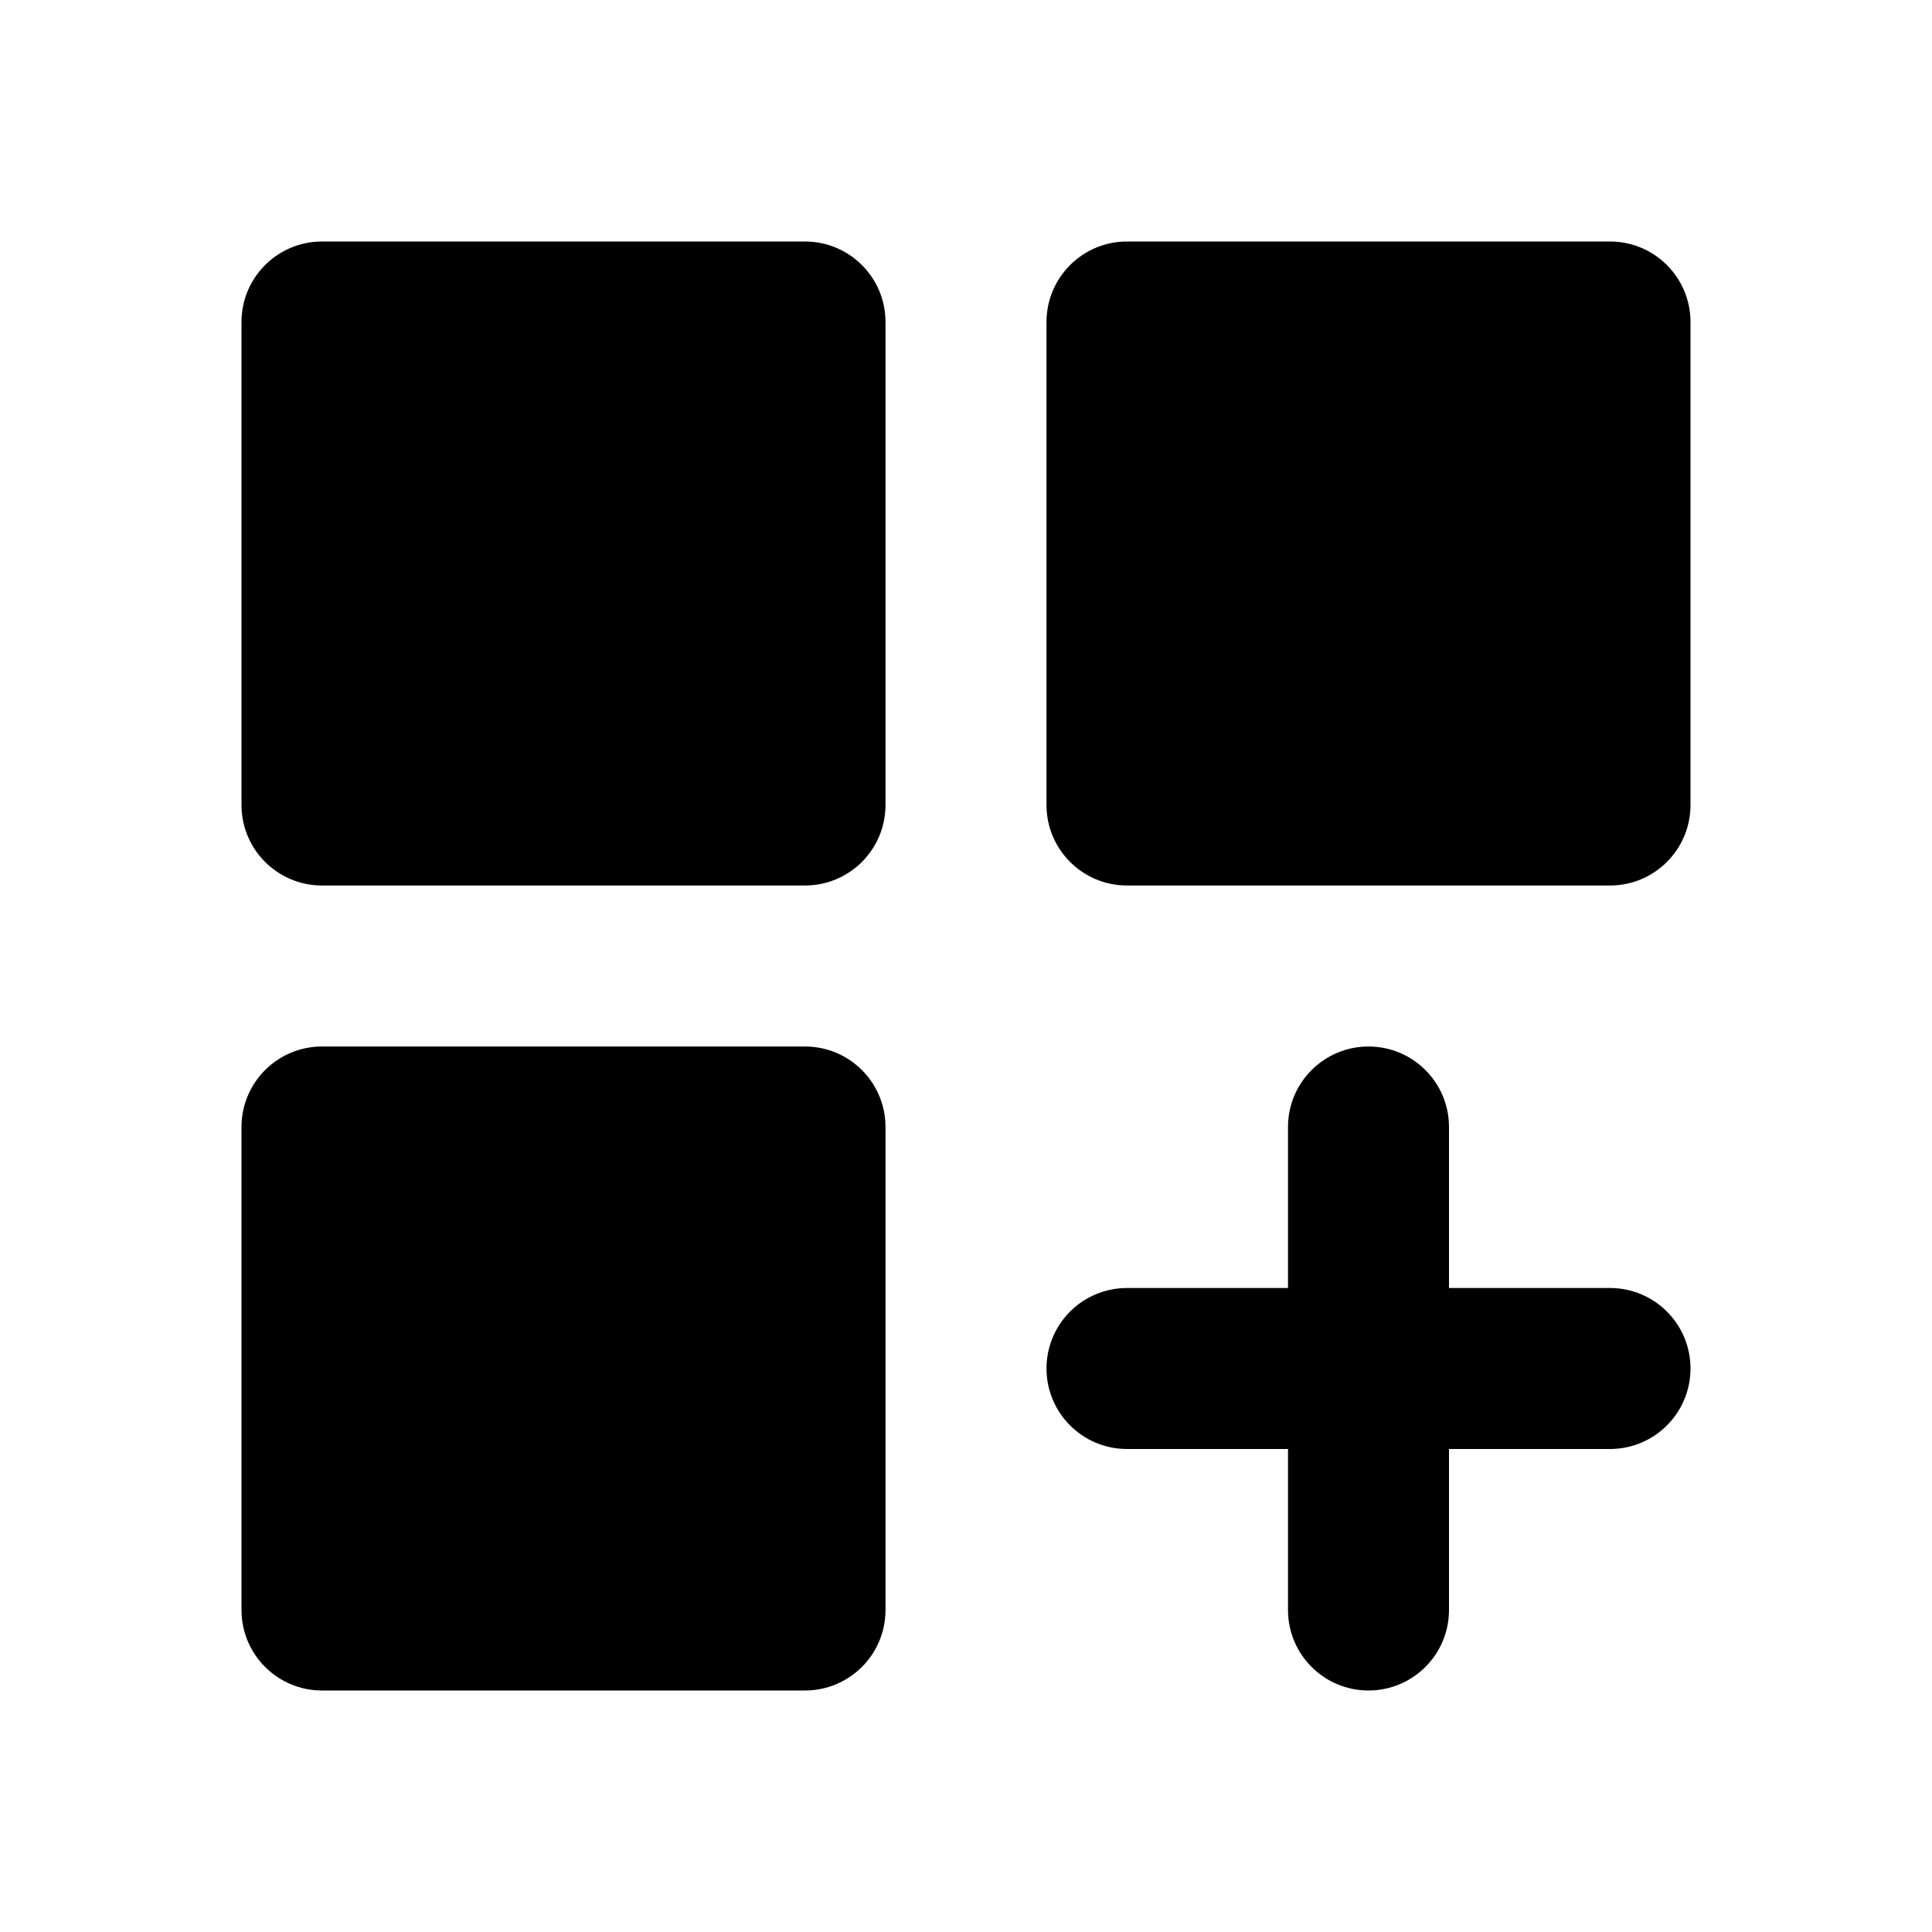
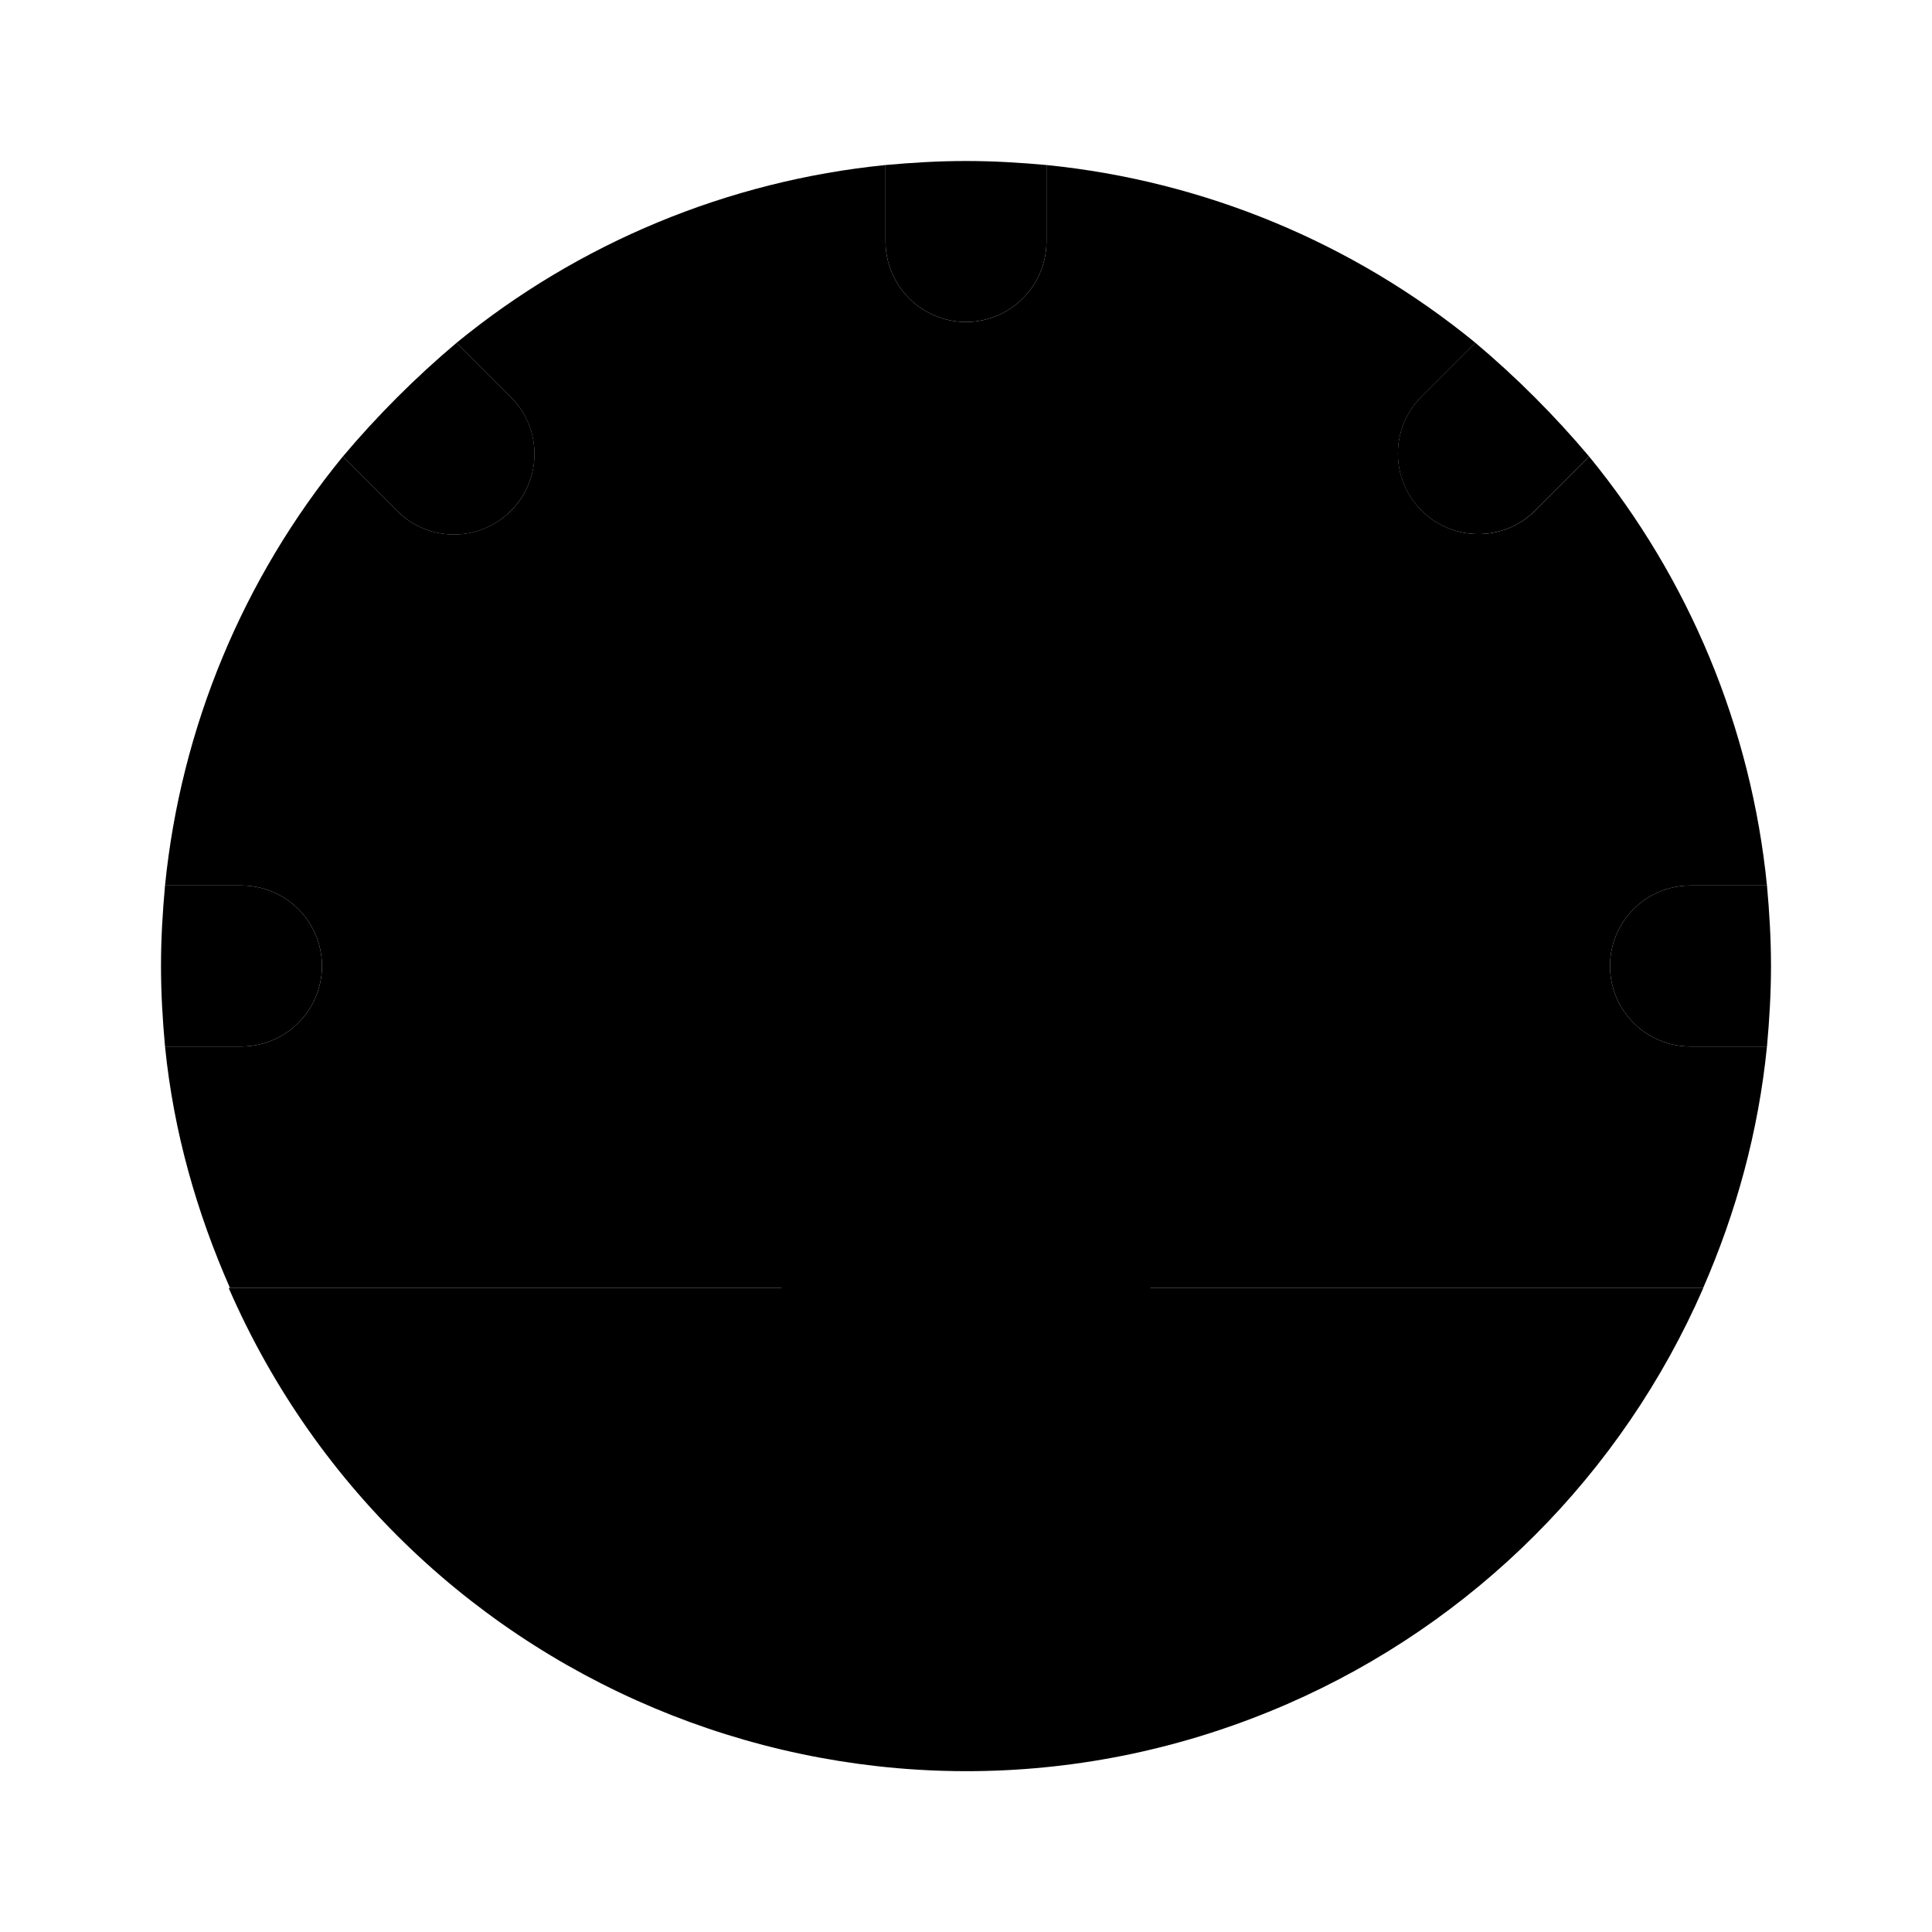
<svg xmlns="http://www.w3.org/2000/svg" width="24" height="24" viewBox="0 0 24 24">
-   <rect width="8" height="8" x="3" y="13" class="pr-tertiary" rx="1" />
-   <rect width="8" height="8" x="3" y="3" class="pr-tertiary" rx="1" />
-   <rect width="8" height="8" x="13" y="3" class="pr-tertiary" rx="1" />
-   <path class="pr-primary" d="M20,16H18V14a1,1,0,0,0-2,0v2H14a1,1,0,0,0,0,2h2v2a1,1,0,0,0,2,0V18h2a1,1,0,0,0,0-2Z" />
+   <path class="pr-icon-quaternary" d="M20,12c0-0.552,0.448-1,1-1h0.95c-0.196-1.956-0.965-3.81-2.21-5.33l0.002,0.002l-0.671,0.671c-0.39,0.388-1.021,0.388-1.411-0c-0.391-0.39-0.393-1.023-0.003-1.414l0.671-0.671C16.808,3.014,14.954,2.246,13,2.05V3c-0.002,0.552-0.448,0.998-1,1c-0.552-0.002-0.998-0.448-1-1V2.05C9.046,2.246,7.192,3.014,5.672,4.258l0.671,0.671C6.346,4.931,6.348,4.934,6.35,4.936c0.388,0.393,0.385,1.026-0.007,1.414c-0.393,0.388-1.026,0.385-1.414-0.007L4.258,5.672C3.014,7.192,2.246,9.046,2.05,11H3c0.552,0.002,0.998,0.448,1,1c-0.002,0.552-0.448,0.998-1,1H2.05c0.107,1.068,0.397,2.068,0.807,3h18.3c0.409-0.935,0.687-1.94,0.793-3H21C20.448,13,20,12.552,20,12z" />
+   <path class="pr-icon-tertiary" d="M2.841,16c2.204,5.058,8.092,7.372,13.15,5.168c2.314-1.008,4.16-2.855,5.168-5.168H2.841z" />
+   <path class="pr-icon-primary" d="M12,15c-0.552,0-1-0.447-1-0.999c0-0,0-0,0-0.001V7c0-0.552,0.448-1,1-1s1,0.448,1,1v7c0,0.552-0.447,1-0.999,1C12,15,12,15,12,15z" />
+   <path class="pr-icon-tertiary" d="M19.74,5.67c-0.429-0.509-0.901-0.981-1.41-1.41l-0.003-0.002l-0.671,0.671c-0.39,0.391-0.388,1.025,0.003,1.414c0.39,0.388,1.021,0.388,1.411,0l0.671-0.671L19.74,5.67z M12,4c0.552-0.002,0.998-0.448,1-1V2.05C12.67,2.02,12.34,2,12,2s-0.67,0.02-1,0.05V3C11.002,3.552,11.448,3.998,12,4z M4,12c-0.002-0.552-0.448-0.998-1-1H2.05C2.02,11.33,2,11.66,2,12s0.02,0.67,0.05,1H3C3.552,12.998,3.998,12.552,4,12z M4.929,6.343c0.389,0.393,1.022,0.396,1.414,0.007c0.393-0.389,0.396-1.022,0.007-1.414C6.348,4.934,6.346,4.931,6.343,4.929L5.672,4.258L5.67,4.26C5.161,4.689,4.689,5.161,4.26,5.67L4.258,5.672L4.929,6.343z M21.95,11H21c-0.552,0-1,0.448-1,1s0.448,1,1,1h0.95c0.03-0.33,0.05-0.66,0.05-1S21.98,11.33,21.95,11z" />
+   <path class="pr-icon-primary" d="M12,17.5c-1.381,0-2.5-1.119-2.5-2.5s1.119-2.5,2.5-2.5s2.5,1.119,2.5,2.5C14.498,16.38,13.38,17.498,12,17.5z" />
</svg>
